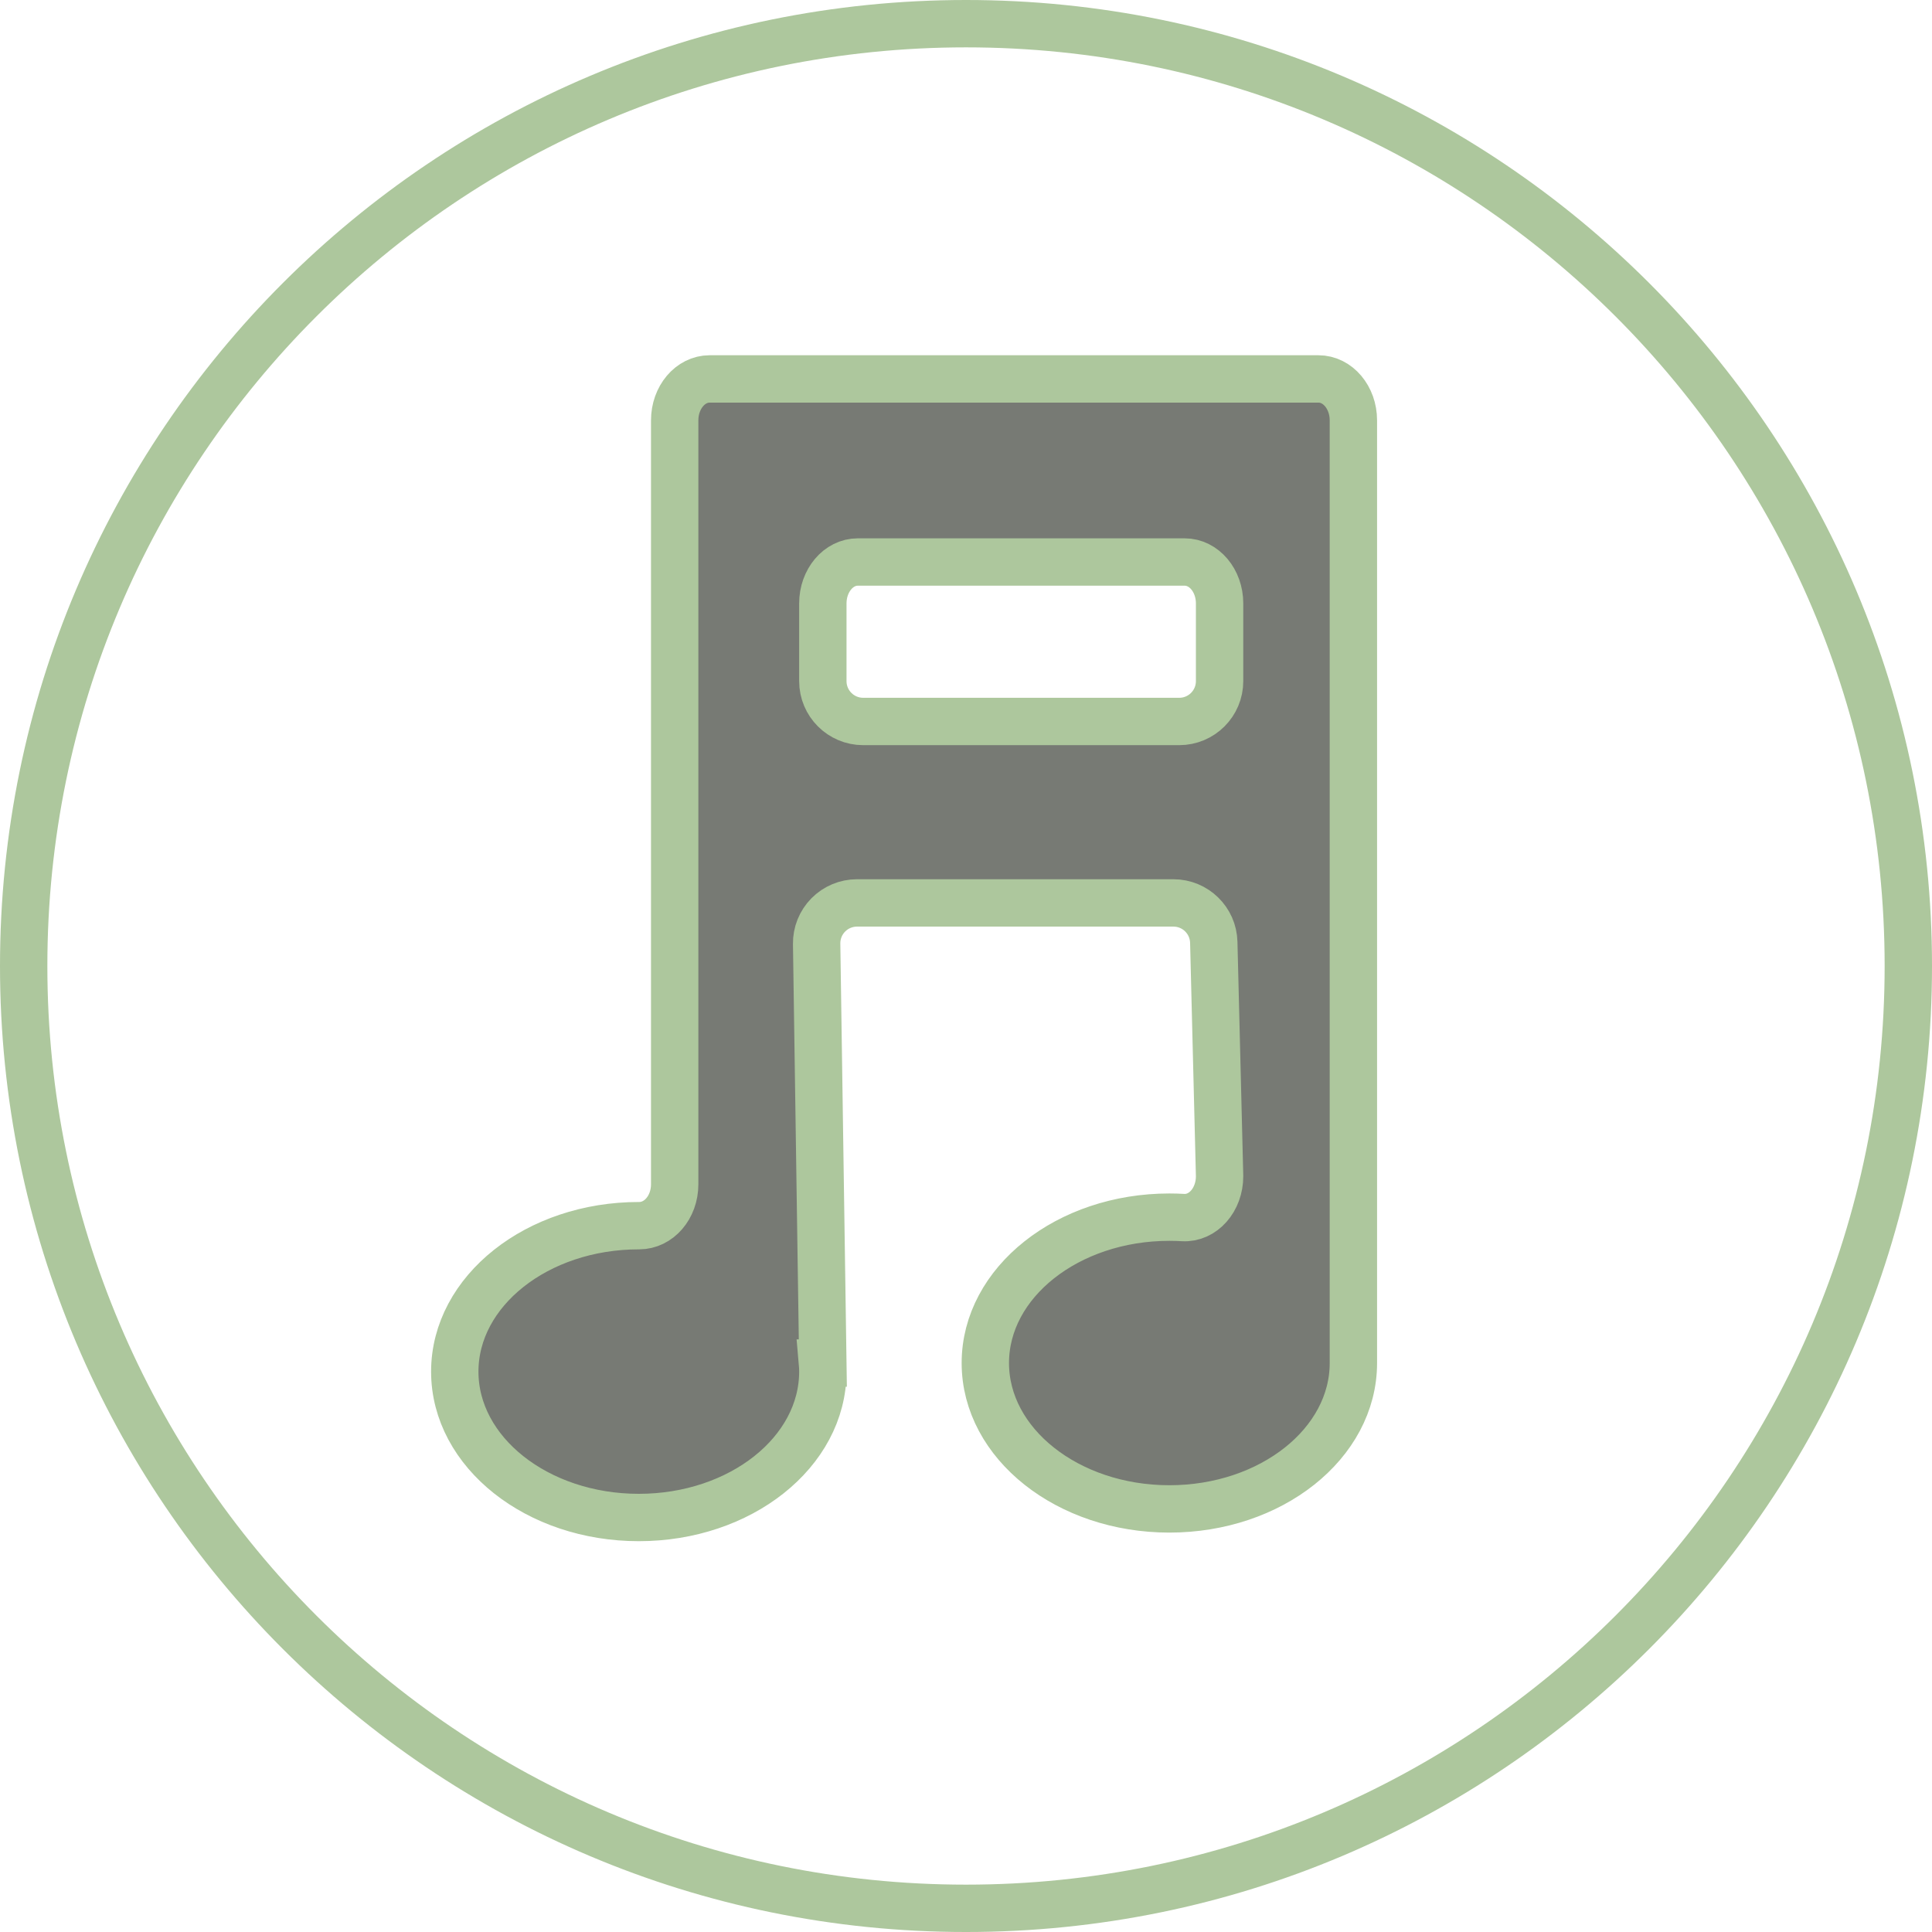
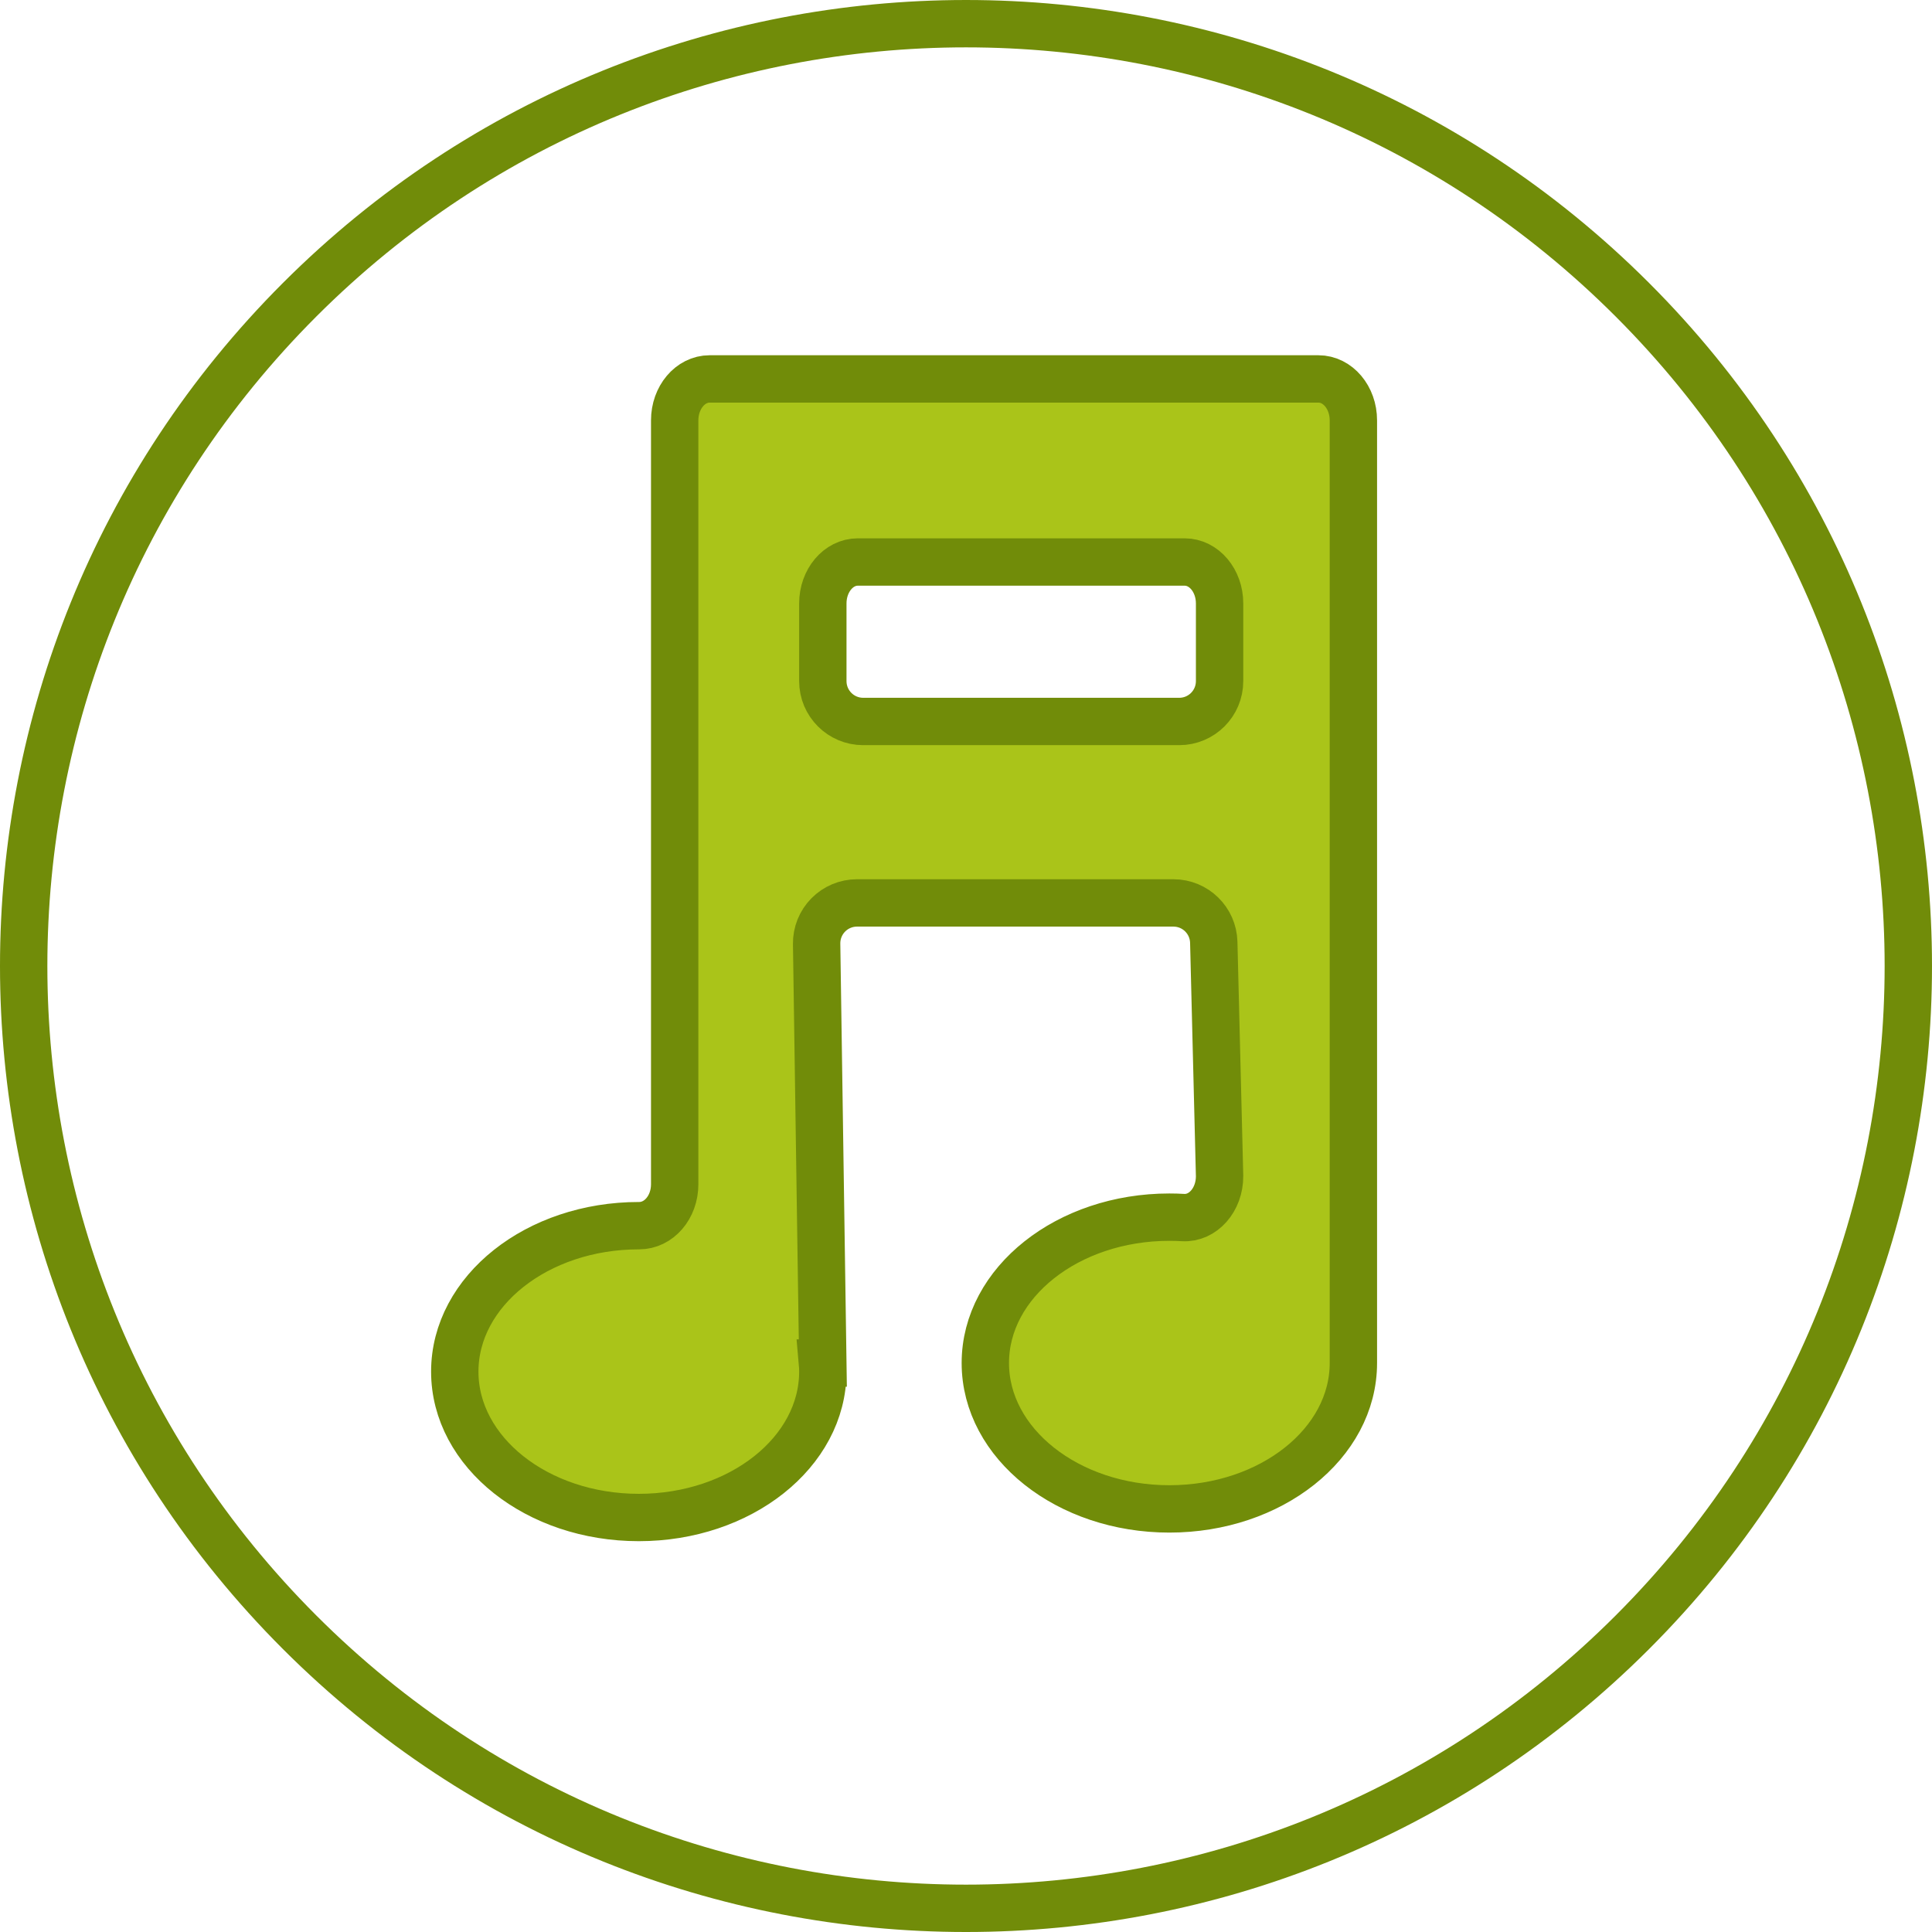
- <svg xmlns="http://www.w3.org/2000/svg" id="Слой_15" data-name="Слой 15" viewBox="0 0 407.933 407.933">
+ <svg xmlns="http://www.w3.org/2000/svg" id="Слой_1" data-name="Слой 1" viewBox="0 0 407.933 407.934">
  <defs>
-     <style>.cls-1{fill:#777a74;}.cls-1,.cls-2{stroke:#adc79d;stroke-miterlimit:10;stroke-width:10px;}.cls-2{fill:none;}</style>
+     <style>.cls-1{fill:#aac419;}.cls-2{fill:none;stroke:#718c09;stroke-miterlimit:10;stroke-width:10px;}</style>
  </defs>
-   <path class="cls-1" d="M5599.775,1168.125H5471.222c-4.074,0-7.376,3.915-7.376,8.744v161.3c0,4.886-3.377,8.748-7.498,8.742l-.078-0c-21.464,0-38.857,13.8-38.857,30.817,0,17.002,17.392,30.802,38.857,30.802s38.857-13.8,38.857-30.802c0-.615-.026-1.214-.079-1.814h.079l-1.308-88.501a8.524,8.524,0,0,1,8.523-8.65h66.809a8.524,8.524,0,0,1,8.521,8.312l1.229,49.396c0,4.991-3.516,8.975-7.721,8.726q-1.43-.085-2.886-.085c-21.451,0-38.857,13.784-38.857,30.802,0,17.002,17.406,30.802,38.857,30.802,21.464,0,38.857-13.8,38.857-30.802V1176.869C5607.151,1172.04,5603.848,1168.125,5599.775,1168.125Zm-96.124,72.328a8.524,8.524,0,0,1-8.524-8.524v-16.404c0-4.829,3.303-8.744,7.376-8.744H5571.525c4.074,0,7.376,3.915,7.376,8.744v16.404a8.524,8.524,0,0,1-8.524,8.524Z" transform="translate(-5321.389 -1088.116)" />
-   <circle class="cls-2" cx="203.967" cy="203.967" r="198.967" />
+   <path class="cls-1" d="M574.59,376.14H446.037c-4.073,0-7.376,3.915-7.376,8.744V546.184c0,4.887-3.377,8.748-7.499,8.742H431.085c-21.465,0-38.857,13.8-38.857,30.817,0,17.002,17.392,30.802,38.857,30.802,21.464,0,38.856-13.8,38.856-30.802,0-.615-.026-1.214-.079-1.813h.079l-1.308-88.502a8.524,8.524,0,0,1,8.523-8.65h66.809a8.524,8.524,0,0,1,8.521,8.312l1.229,49.396c0,4.991-3.515,8.975-7.72,8.727q-1.43-.086-2.886-.085c-21.451,0-38.857,13.784-38.857,30.802,0,17.001,17.406,30.801,38.857,30.801,21.463,0,38.856-13.8,38.856-30.801v-199.046c0-4.829-3.302-8.744-7.375-8.744m-96.125,72.328a8.524,8.524,0,0,1-8.524-8.524V423.54c0-4.829,3.303-8.744,7.376-8.744h69.023c4.073,0,7.375,3.915,7.375,8.744v16.404a8.523,8.523,0,0,1-8.523,8.524Z" transform="translate(-296.2042 -296.1306)" />
+   <path class="cls-2" d="M574.59,376.14H446.037c-4.073,0-7.376,3.915-7.376,8.744V546.184c0,4.887-3.377,8.748-7.499,8.742H431.085c-21.465,0-38.857,13.8-38.857,30.817,0,17.002,17.392,30.802,38.857,30.802,21.464,0,38.856-13.8,38.856-30.802,0-.615-.026-1.214-.079-1.813h.079l-1.308-88.502a8.524,8.524,0,0,1,8.523-8.65h66.809a8.524,8.524,0,0,1,8.521,8.312l1.229,49.396c0,4.991-3.515,8.975-7.72,8.727q-1.43-.086-2.886-.085c-21.451,0-38.857,13.784-38.857,30.802,0,17.001,17.406,30.801,38.857,30.801,21.463,0,38.856-13.8,38.856-30.801v-199.046C581.965,380.055,578.663,376.14,574.59,376.14Zm-96.125,72.328a8.524,8.524,0,0,1-8.524-8.524V423.54c0-4.829,3.303-8.744,7.376-8.744h69.023c4.073,0,7.375,3.915,7.375,8.744v16.404a8.523,8.523,0,0,1-8.523,8.524Z" transform="translate(-296.2042 -296.1306)" />
+   <circle class="cls-2" cx="500.171" cy="500.098" r="198.967" transform="translate(-503.3299 204.0188) rotate(-45)" />
</svg>
